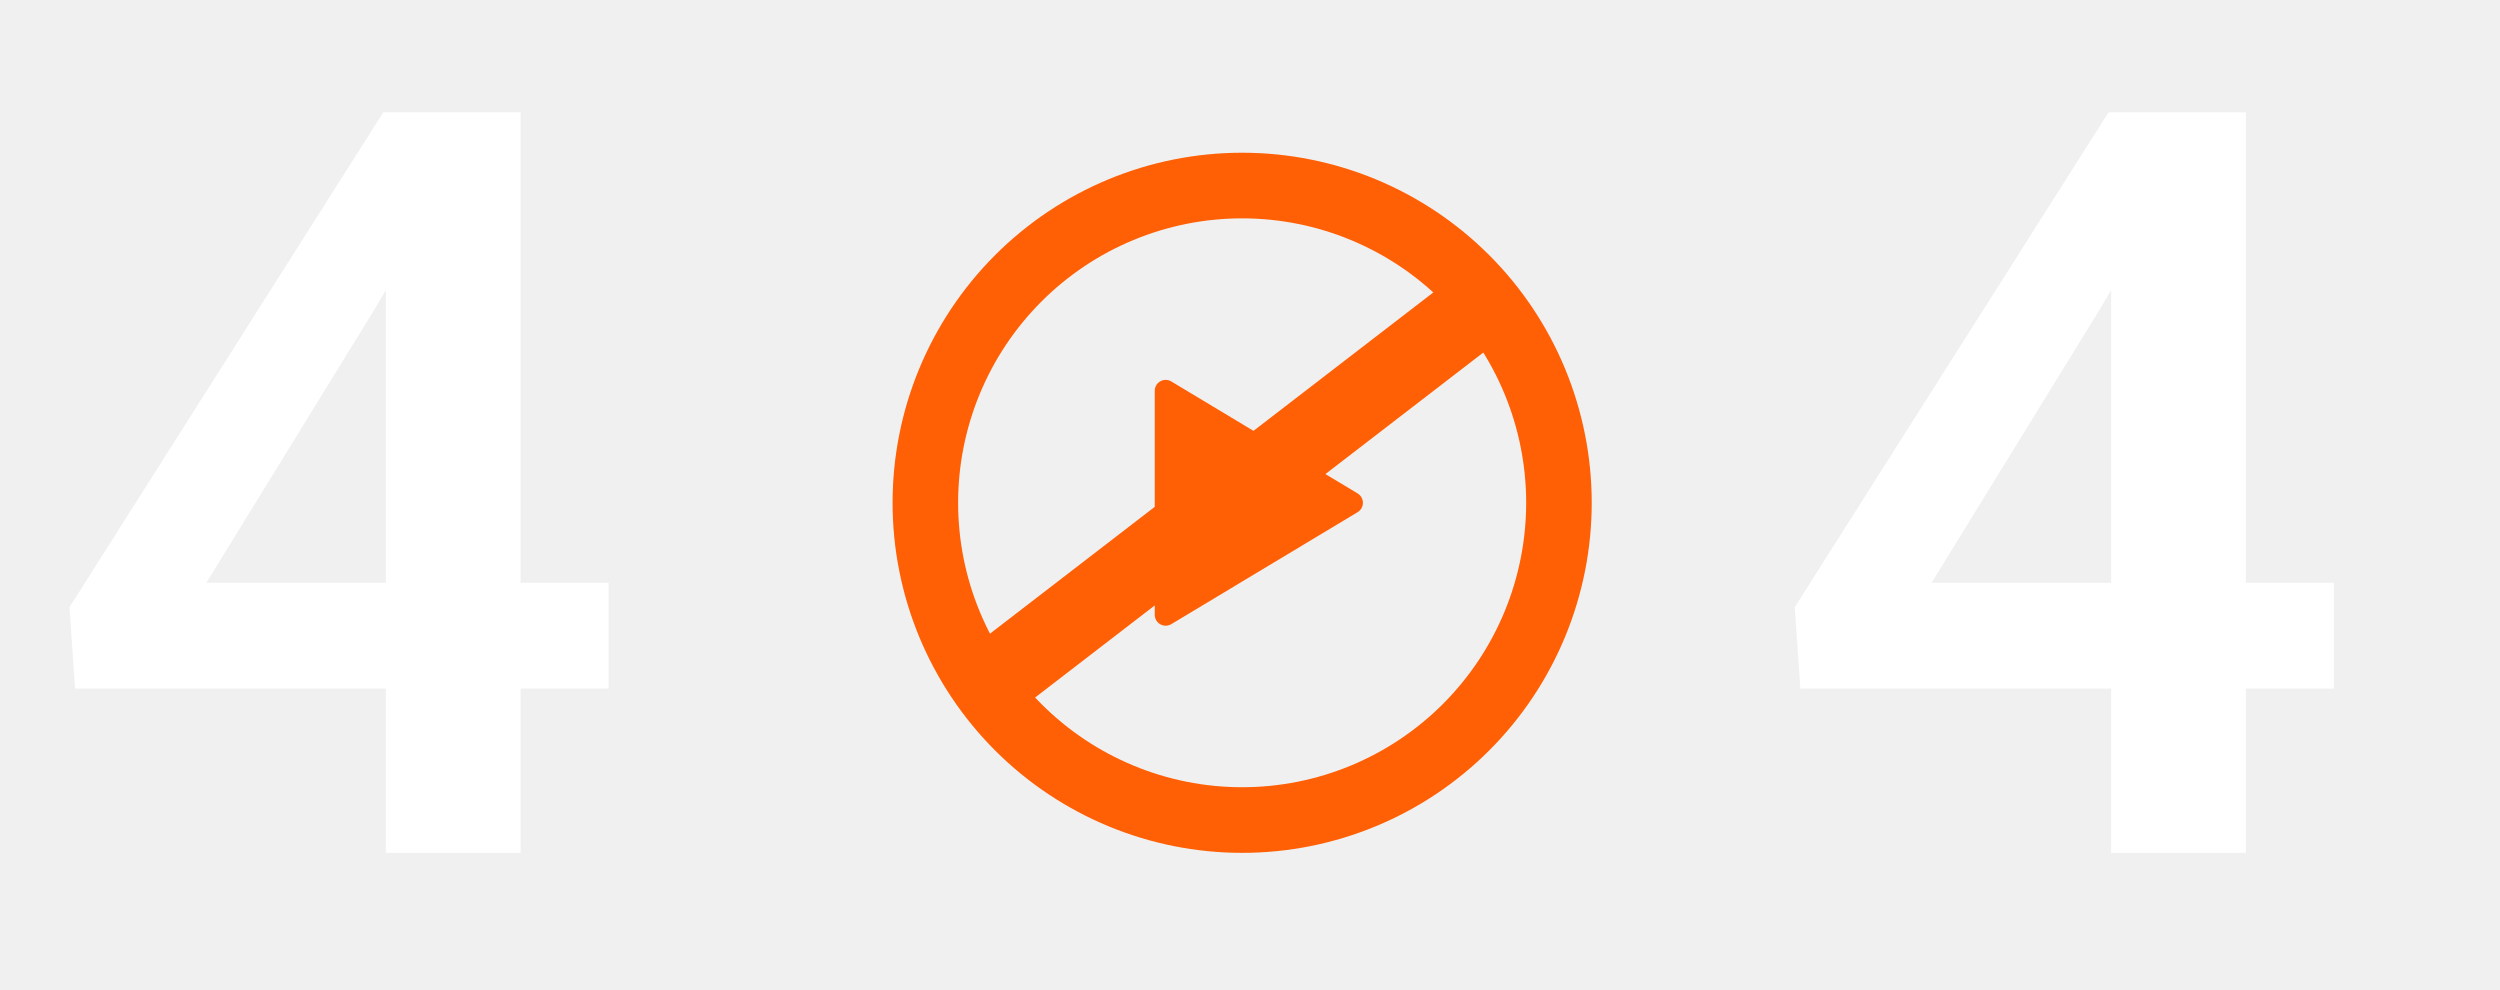
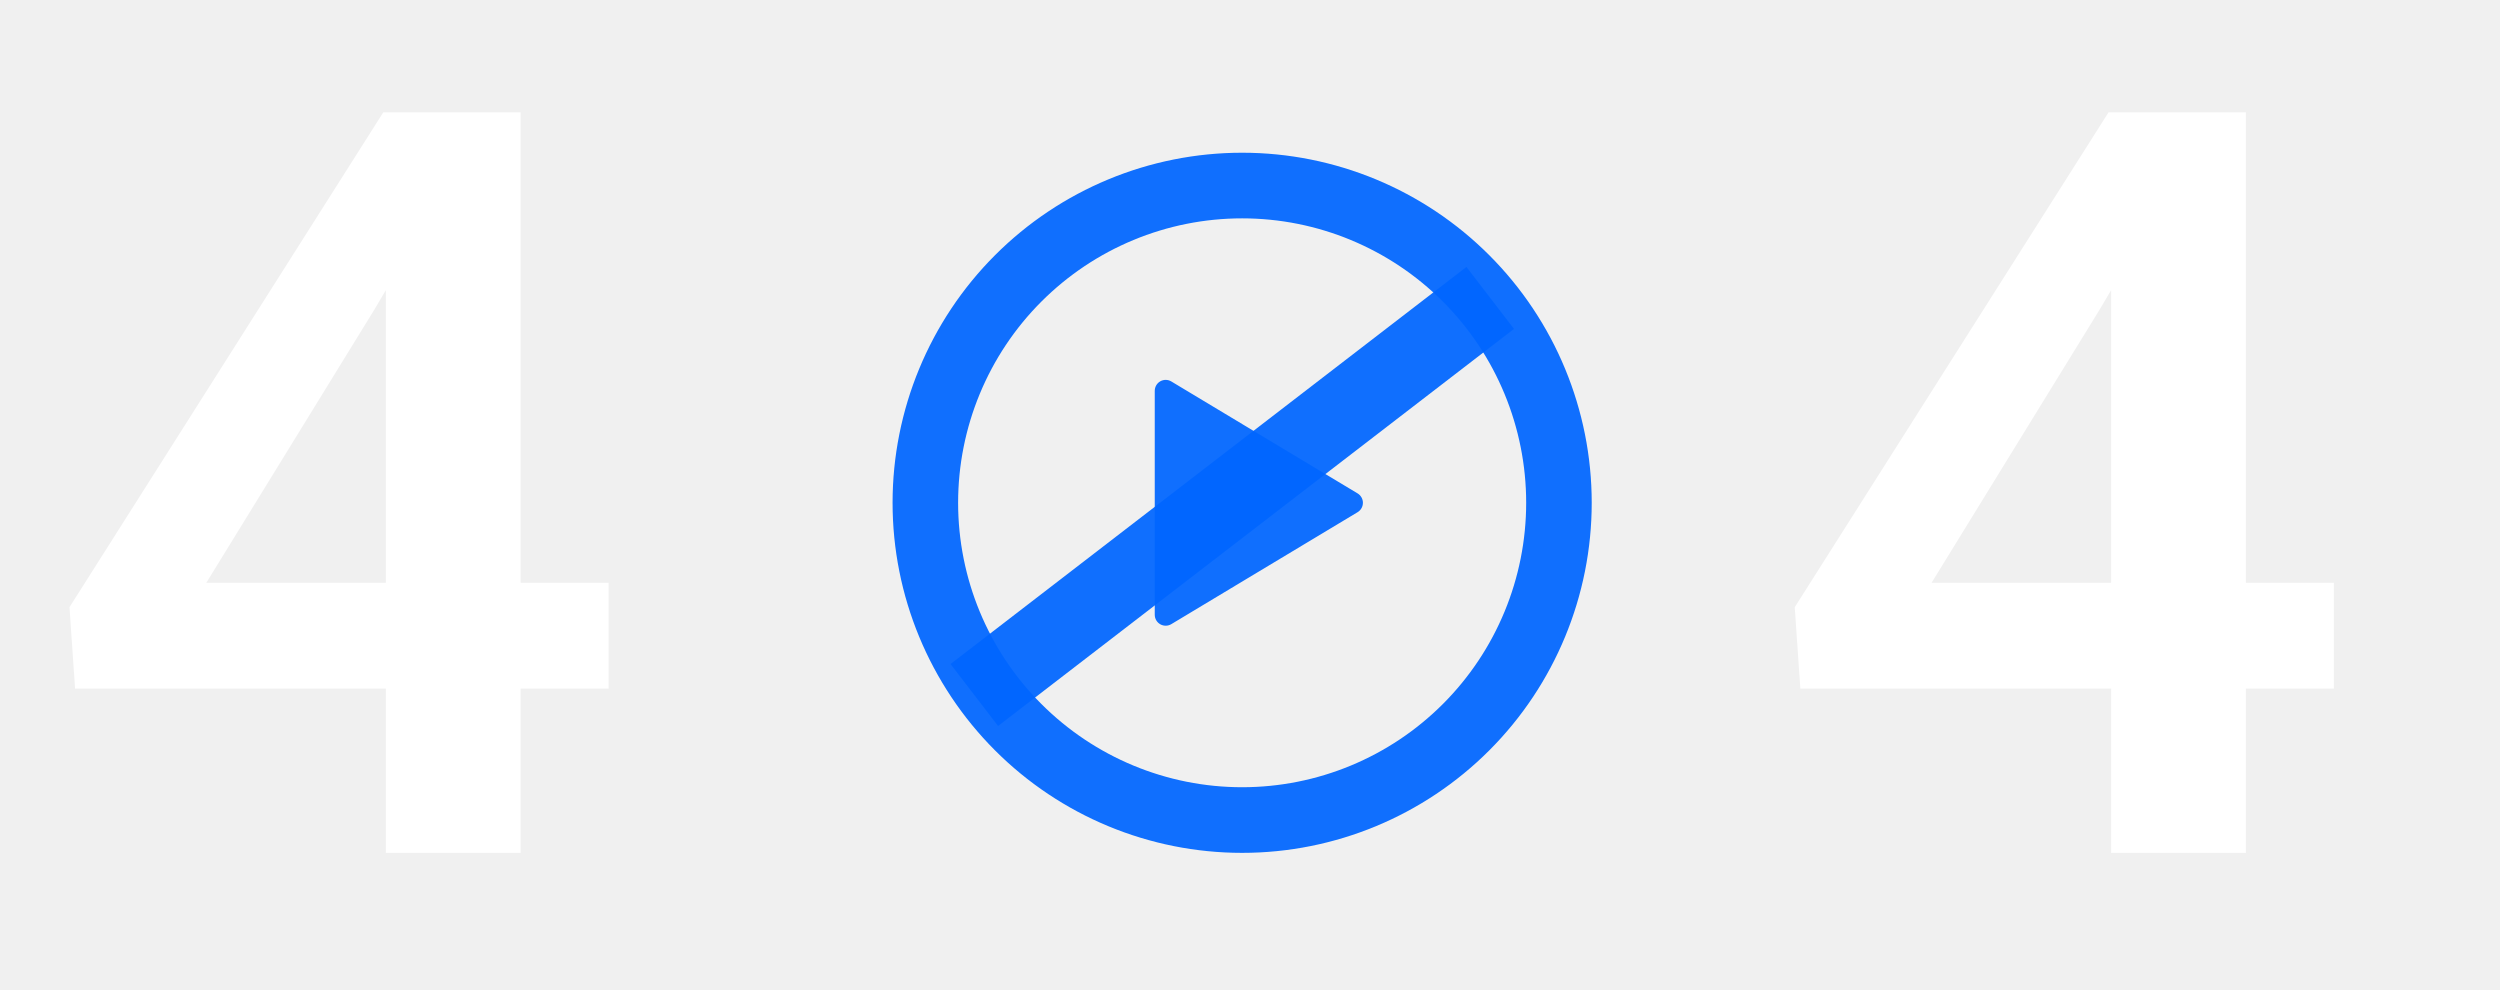
<svg xmlns="http://www.w3.org/2000/svg" width="384" height="152" viewBox="0 0 384 152" fill="none">
  <path d="M93.484 89.516V105.766H11.531L10.672 93.266L58.875 17.25H75.359L57.547 47.484L31.688 89.516H93.484ZM79.969 17.25V131H59.266V17.25H79.969Z" fill="white" />
  <path d="M358.484 89.516V105.766H276.531L275.672 93.266L323.875 17.25H340.359L322.547 47.484L296.688 89.516H358.484ZM344.969 17.25V131H324.266V17.25H344.969Z" fill="white" />
-   <path d="M190.794 23.458C205.034 23.458 218.692 29.123 228.761 39.207C238.831 49.291 244.488 62.968 244.488 77.229C244.488 91.49 238.831 105.167 228.761 115.251C218.692 125.335 205.034 131 190.794 131C176.553 131 162.896 125.335 152.826 115.251C142.757 105.167 137.1 91.49 137.1 77.229C137.1 62.968 142.757 49.291 152.826 39.207C162.896 29.123 176.553 23.458 190.794 23.458ZM147.167 77.229C147.167 88.816 151.764 99.929 159.945 108.122C168.127 116.315 179.223 120.918 190.794 120.918C202.364 120.918 213.461 116.315 221.642 108.122C229.824 99.929 234.42 88.816 234.42 77.229C234.42 65.642 229.824 54.53 221.642 46.337C213.461 38.143 202.364 33.54 190.794 33.54C179.223 33.54 168.127 38.143 159.945 46.337C151.764 54.53 147.167 65.642 147.167 77.229ZM179.914 58.591L208.533 75.791C208.78 75.94 208.985 76.151 209.127 76.403C209.269 76.655 209.344 76.94 209.344 77.229C209.344 77.519 209.269 77.803 209.127 78.055C208.985 78.307 208.78 78.518 208.533 78.668L179.914 95.868C179.66 96.021 179.369 96.104 179.072 96.108C178.775 96.112 178.482 96.038 178.223 95.891C177.964 95.745 177.749 95.533 177.599 95.276C177.449 95.019 177.37 94.727 177.37 94.429V60.036C177.369 59.738 177.447 59.445 177.597 59.187C177.746 58.929 177.961 58.716 178.22 58.569C178.479 58.422 178.773 58.346 179.07 58.35C179.368 58.354 179.659 58.437 179.914 58.591Z" fill="#FF5F05" />
-   <line y1="-6" x2="100" y2="-6" transform="matrix(-0.792447 0.60994 -0.608848 -0.793287 225.245 41)" stroke="#FF5F05" stroke-width="12" />
+   <path d="M190.793 23.458C205.034 23.458 218.691 29.123 228.761 39.208C238.83 49.291 244.488 62.968 244.488 77.229C244.488 91.49 238.83 105.167 228.761 115.251C218.691 125.335 205.034 131 190.793 131C176.553 131 162.895 125.335 152.826 115.251C142.756 105.167 137.099 91.49 137.099 77.229C137.099 62.968 142.756 49.291 152.826 39.208C162.895 29.123 176.553 23.458 190.793 23.458ZM147.167 77.229C147.167 88.816 151.763 99.929 159.945 108.122C168.126 116.315 179.223 120.918 190.793 120.918C202.364 120.918 213.46 116.315 221.642 108.122C229.824 99.929 234.42 88.816 234.42 77.229C234.42 65.642 229.824 54.53 221.642 46.337C213.46 38.143 202.364 33.54 190.793 33.54C179.223 33.54 168.126 38.143 159.945 46.337C151.763 54.53 147.167 65.642 147.167 77.229ZM179.914 58.591L208.533 75.791C208.78 75.94 208.984 76.151 209.126 76.403C209.268 76.655 209.343 76.94 209.343 77.229C209.343 77.519 209.268 77.803 209.126 78.055C208.984 78.307 208.78 78.518 208.533 78.668L179.914 95.868C179.659 96.021 179.368 96.104 179.071 96.108C178.774 96.112 178.481 96.038 178.223 95.891C177.964 95.745 177.749 95.533 177.599 95.276C177.449 95.019 177.37 94.727 177.37 94.429V60.036C177.369 59.738 177.447 59.445 177.596 59.187C177.746 58.929 177.961 58.716 178.22 58.569C178.479 58.422 178.772 58.346 179.07 58.35C179.367 58.354 179.659 58.437 179.914 58.591Z" fill="#0066FF" fill-opacity="0.93" />
+   <line y1="-6" x2="100" y2="-6" transform="matrix(-0.792447 0.60994 -0.608848 -0.793287 225.245 41)" stroke="#0066FF" stroke-opacity="0.93" stroke-width="12" />
</svg>
